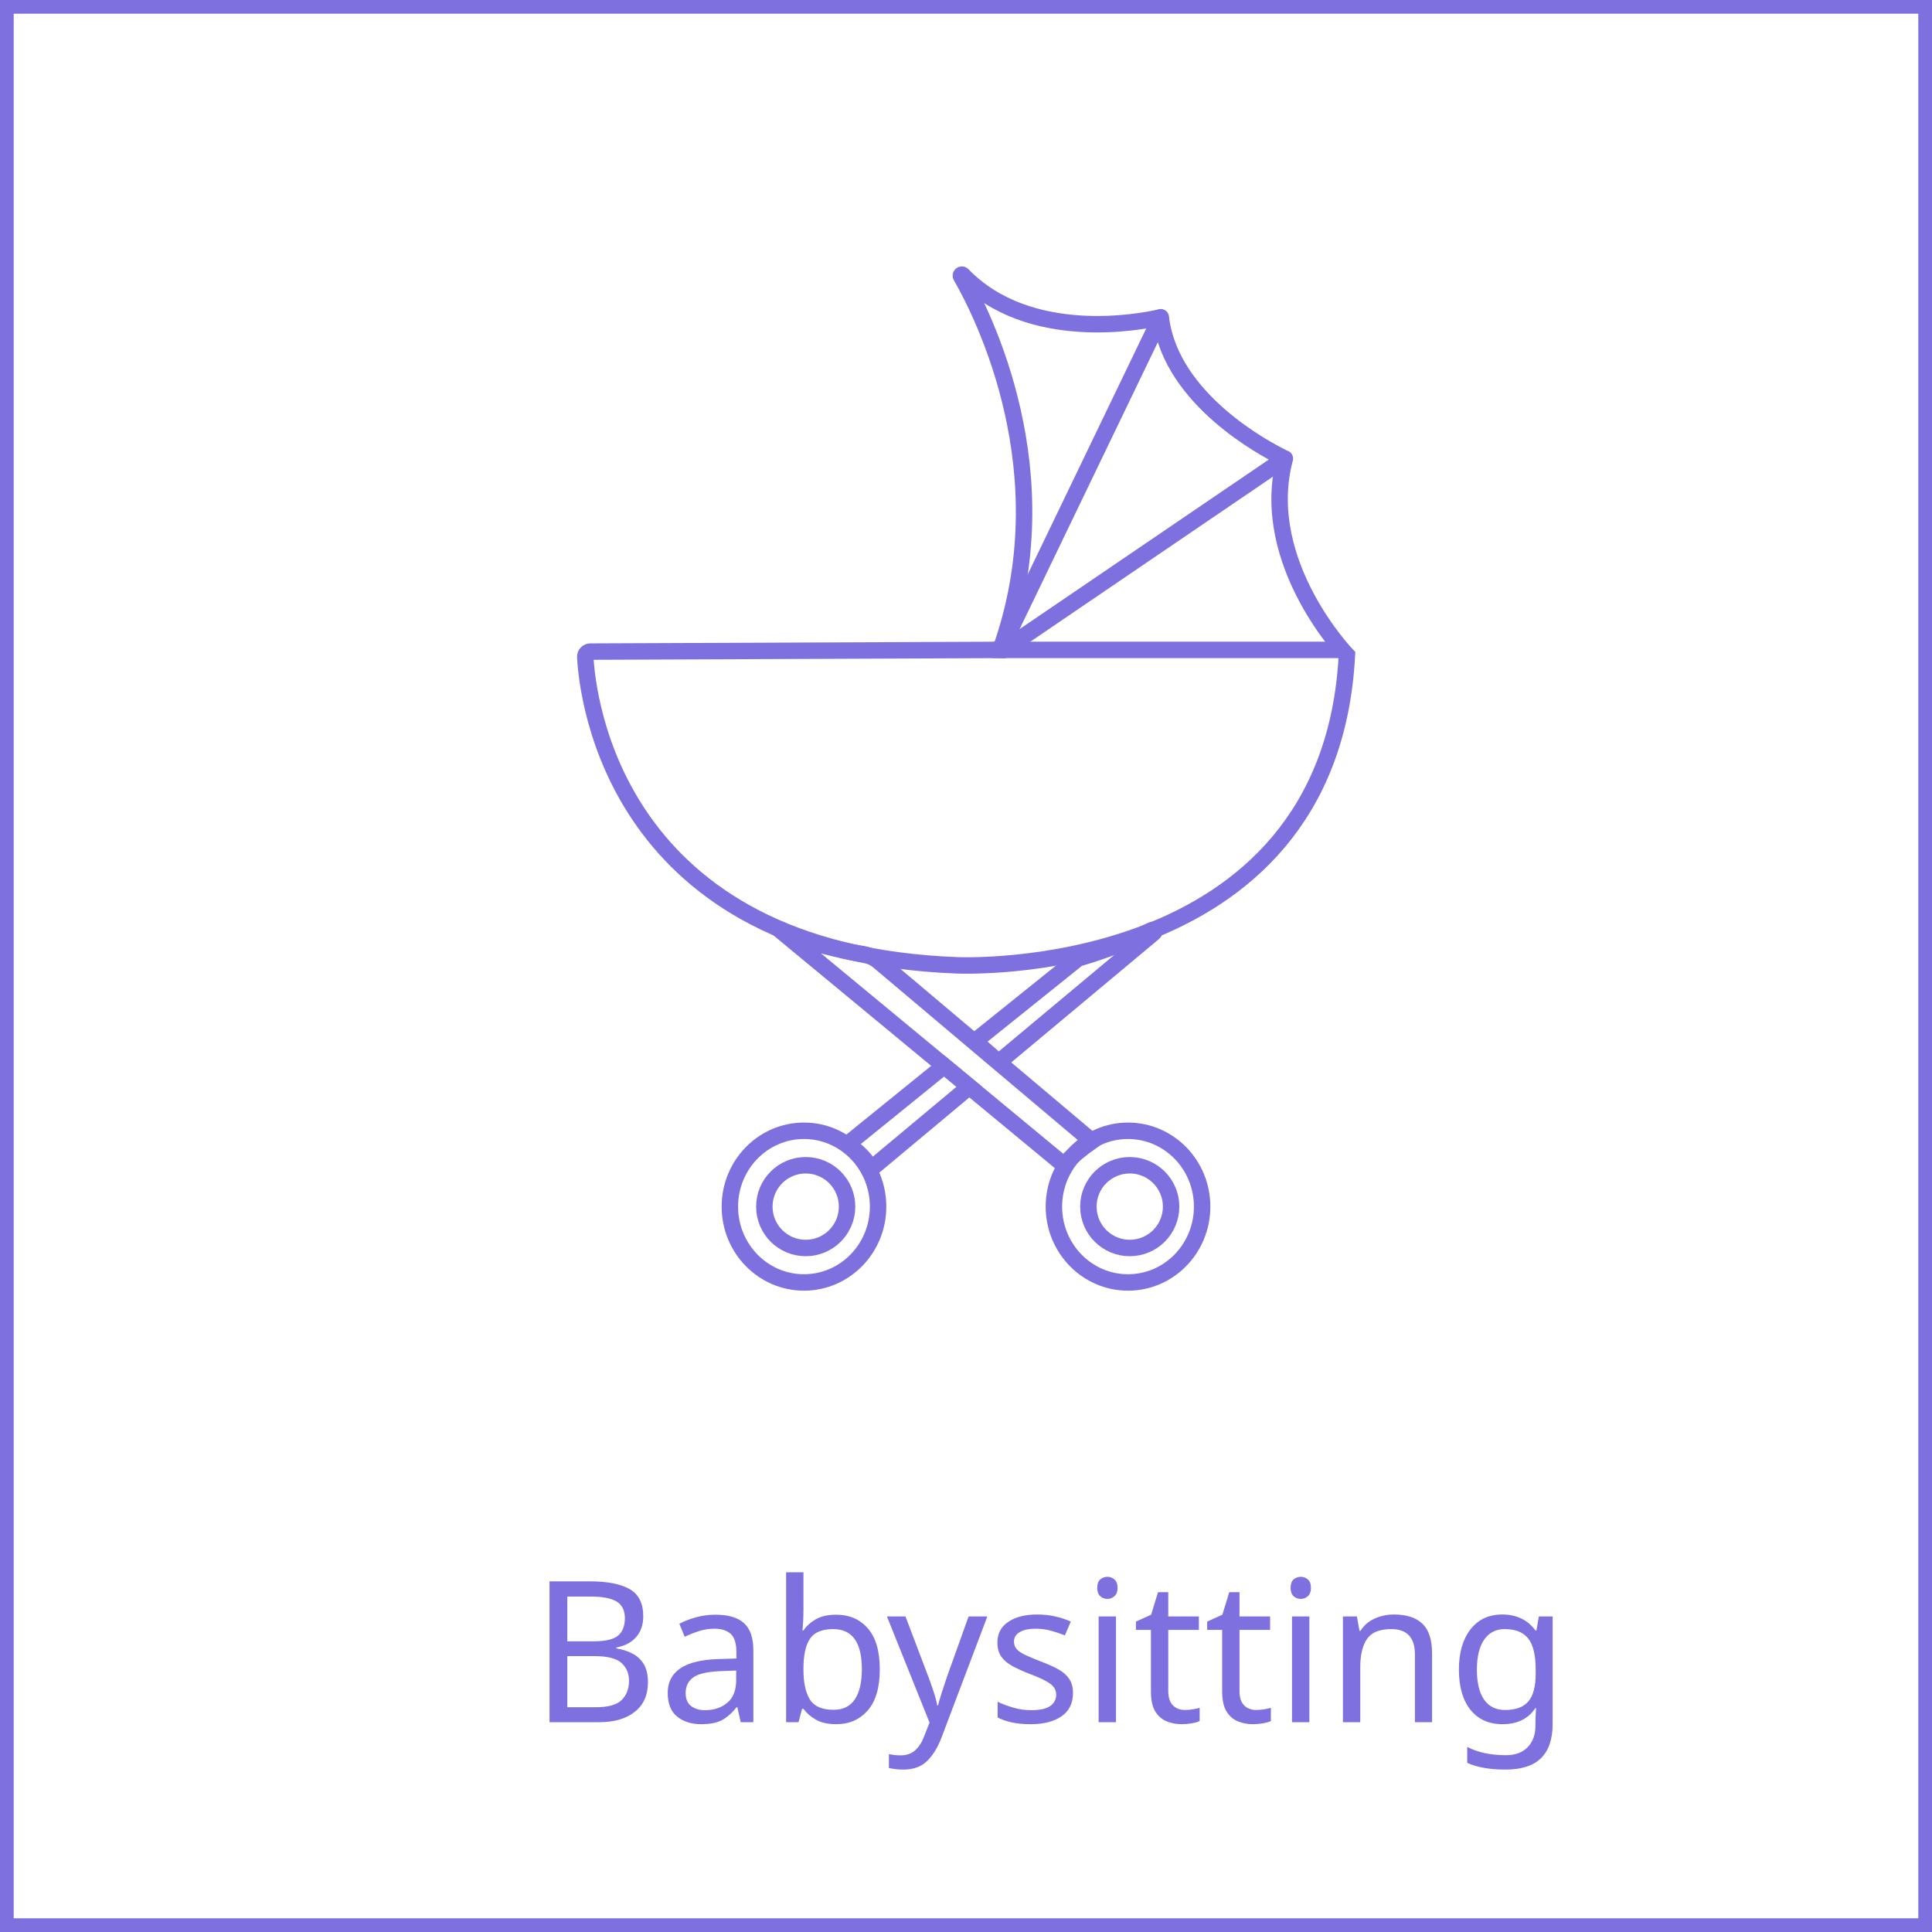
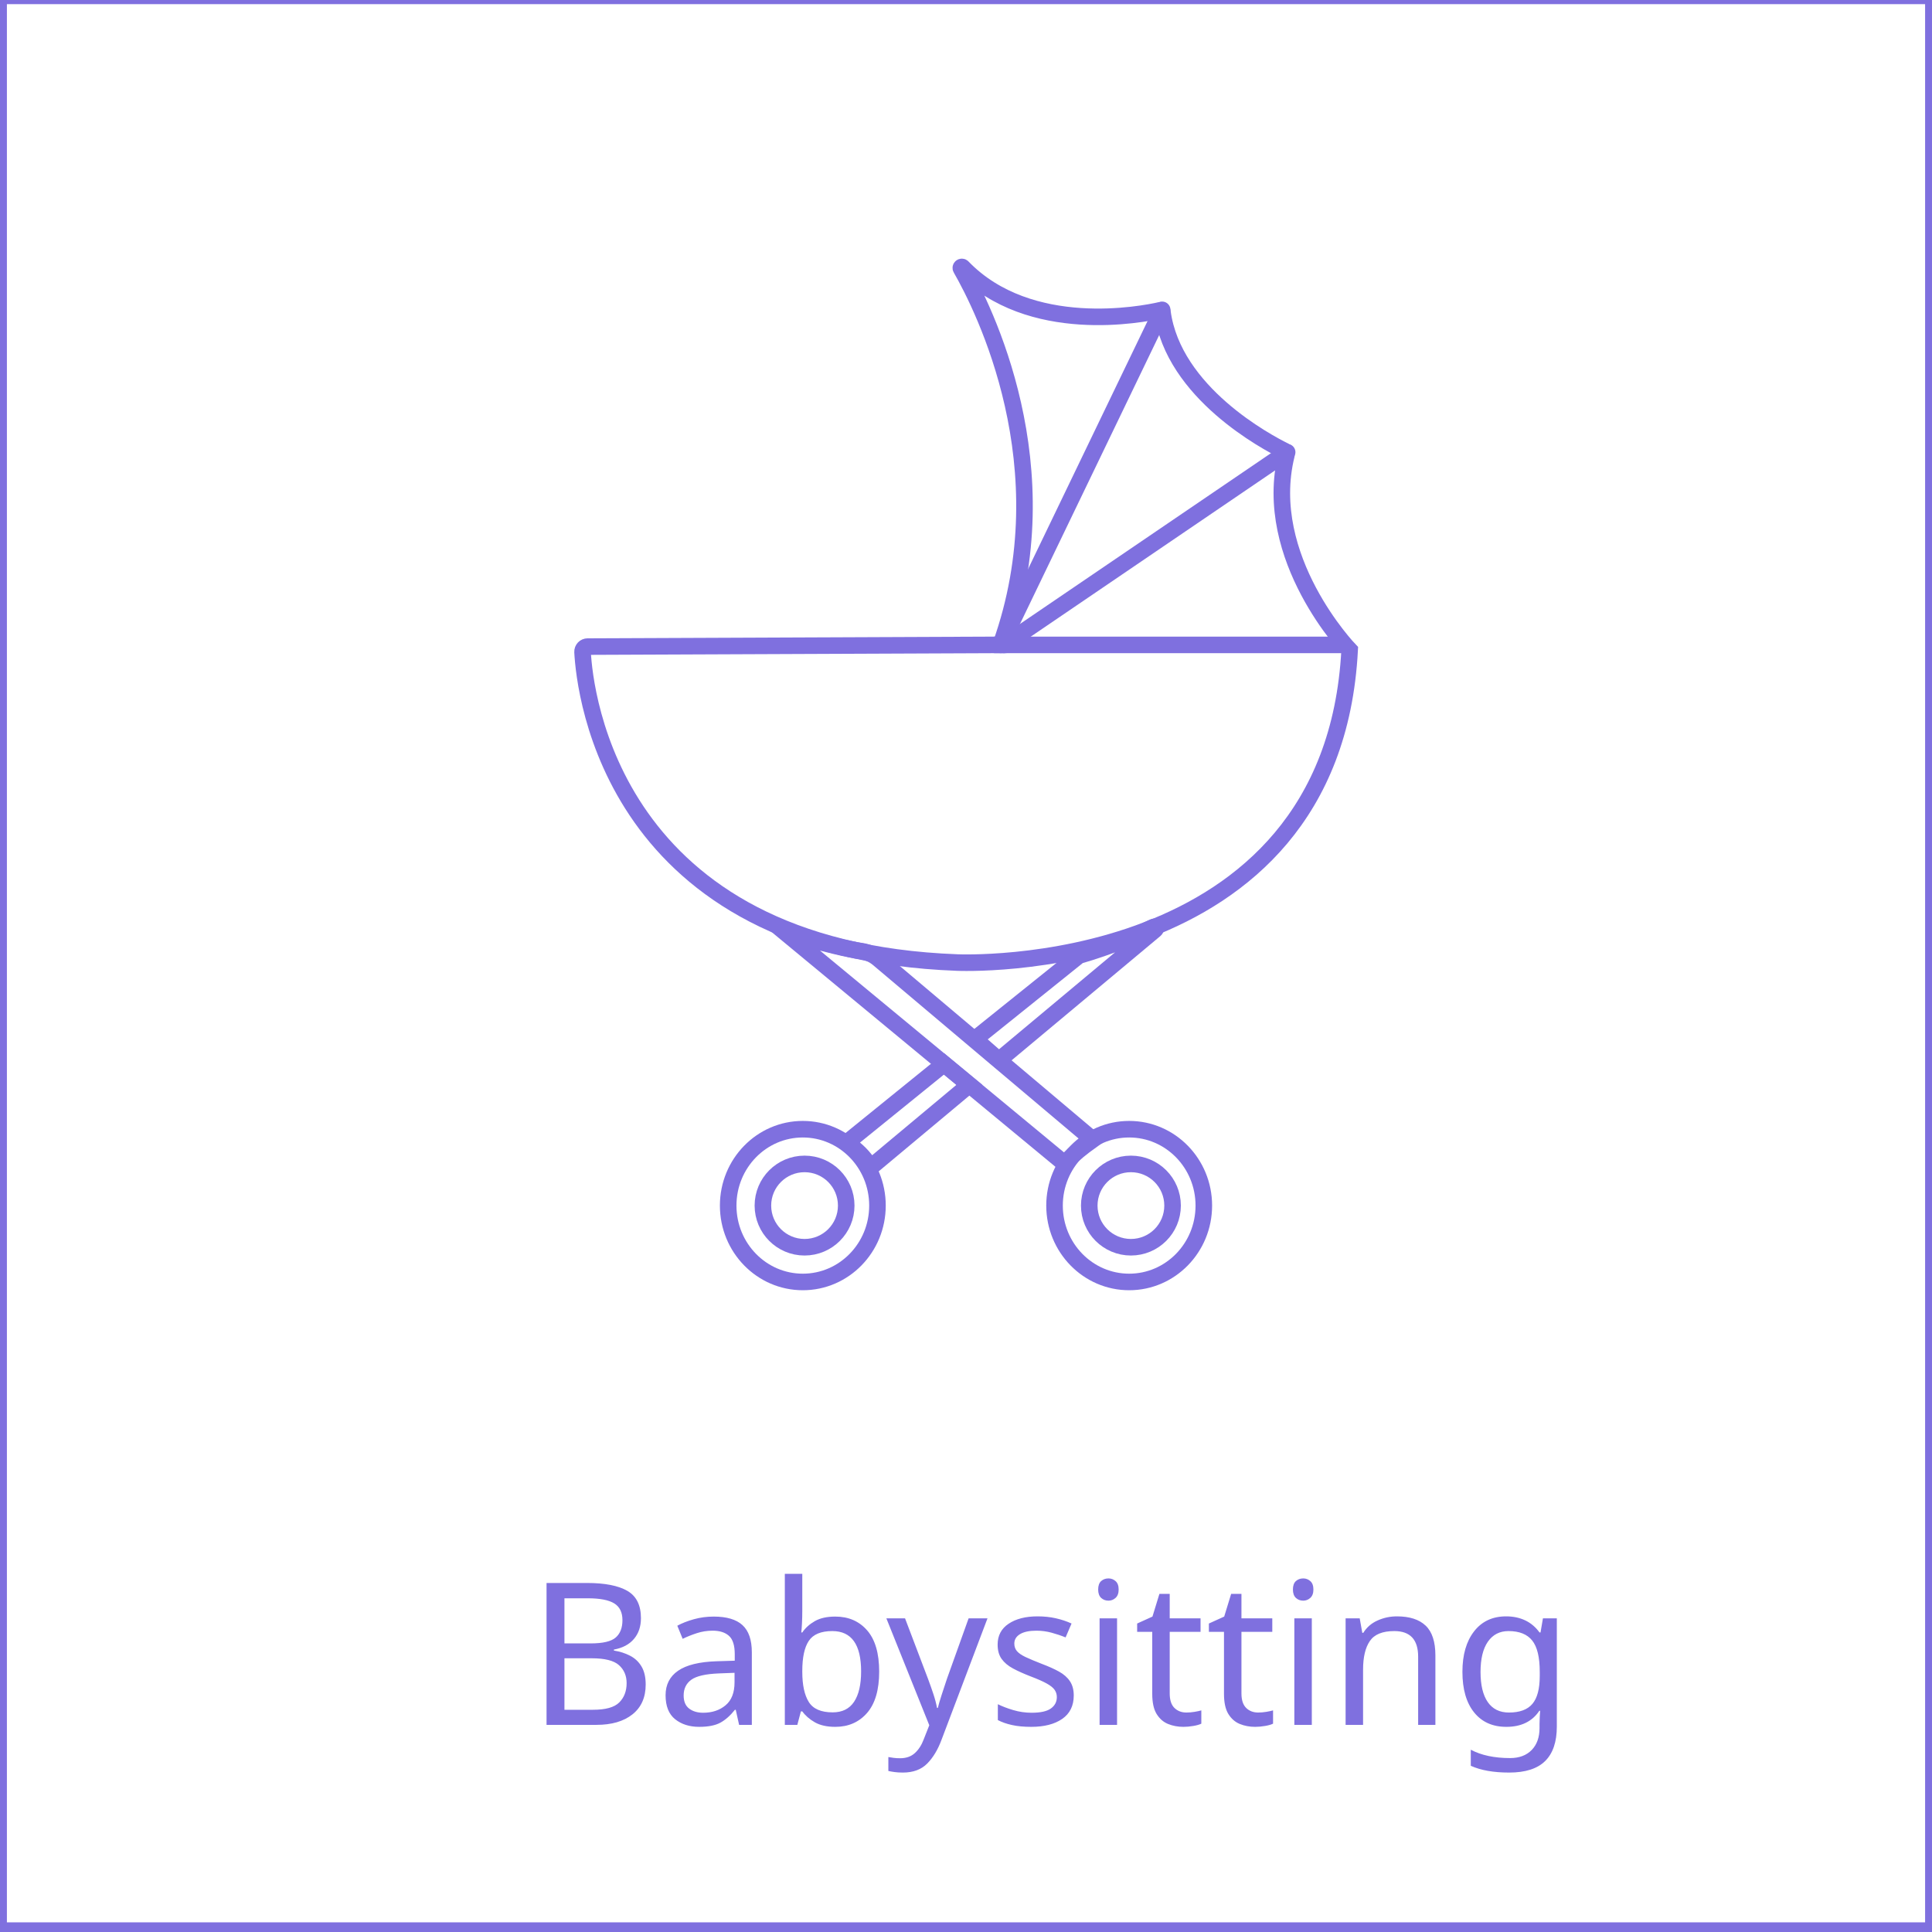
- <svg xmlns="http://www.w3.org/2000/svg" viewBox="0 0 705 705">
-   <defs>
-     <style>.cls-1{fill:#fff;stroke:#000;}.cls-1,.cls-3,.cls-5{stroke-miterlimit:10;}.cls-2{font-size:72px;fill:#7f70df;font-family:Impact, Impact;}.cls-3,.cls-4,.cls-5{fill:none;stroke:#7f70df;}.cls-3,.cls-4{stroke-width:6px;}.cls-4{stroke-linecap:round;stroke-linejoin:round;}.cls-5{stroke-width:5px;}</style>
-   </defs>
-   <g id="Layer_8" data-name="Layer 8">
-     <rect class="cls-1" x="2" y="2" width="700" height="700" />
+ <svg xmlns="http://www.w3.org/2000/svg" version="1.0" x="0px" y="0px" viewBox="0 0 700 700" style="enable-background:new 0 0 700 700;" xml:space="preserve">
+   <style type="text/css">
+ 	.st0{fill:#FFFFFF;stroke:#000000;stroke-miterlimit:10;}
+ 	.st1{fill:none;}
+ 	.st2{fill:#7F70DF;}
+ 	.st3{font-family:'Impact';}
+ 	.st4{font-size:72px;}
+ 	.st5{display:none;}
+ 	.st6{display:inline;}
+ 	.st7{fill:#FFFFFF;}
+ 	.st8{opacity:0.3;fill:#7F70DF;}
+ 	.st9{fill:none;stroke:#7F70DF;stroke-width:6;stroke-miterlimit:10;}
+ 	.st10{fill:none;stroke:#7F70DF;stroke-width:6;stroke-linecap:round;stroke-linejoin:round;stroke-miterlimit:10;}
+ 	.st11{display:inline;opacity:0.25;fill:#7F70DF;stroke:#7F70DF;stroke-width:0.25;stroke-miterlimit:10;}
+ 	.st12{display:inline;opacity:0.4;fill:#7F70DF;stroke:#7F70DF;stroke-width:0.25;stroke-miterlimit:10;}
+ 	.st13{fill:none;stroke:#7F70DF;stroke-width:5;stroke-miterlimit:10;}
+ 	.st14{display:inline;fill:none;stroke:#7F70DF;stroke-width:10;stroke-miterlimit:10;}
+ </style>
+   <g id="Layer_8">
+     <rect x="-0.5" y="-1.5" class="st0" width="700" height="700" />
  </g>
-   <g id="Layer_9" data-name="Layer 9">
-     <text class="cls-2" transform="translate(193.539 628.451)">Babysitting</text>
+   <g id="Layer_7">
+ </g>
+   <g id="Layer_9">
+     <rect x="187" y="568" class="st1" width="346" height="64" />
+     <text transform="matrix(1 0 0 1 191.0391 624.9512)" class="st2 st3 st4">Babysitting</text>
+   </g>
+   <g id="check" class="st5">
+     <g class="st6">
+       <path class="st1" d="M359.121,597.188c-3.094-1.523-5.139-2.684-6.135-3.48s-1.594-1.529-1.793-2.197s-0.299-1.717-0.299-3.146    c0-1.055,0.199-1.846,0.598-2.373s0.996-0.791,1.793-0.791c0.984,0,1.6,0.287,1.846,0.861s0.369,1.939,0.369,4.096v2.531h12.586    v-2.707c0-2.344-0.123-4.066-0.369-5.168s-0.949-2.297-2.109-3.586s-2.824-2.326-4.993-3.111    c-2.168-0.785-4.799-1.178-7.893-1.178c-3.117,0-5.854,0.48-8.209,1.441c-2.355,0.961-4.025,2.326-5.01,4.096    s-1.477,4.518-1.477,8.244c0,2.625,0.457,4.893,1.371,6.803s3.457,4.037,7.629,6.381c4.969,2.766,7.723,4.43,8.262,4.992    c0.516,0.563,0.773,1.957,0.773,4.184c0,1.617-0.199,2.678-0.598,3.182s-1.102,0.756-2.109,0.756    c-0.938,0-1.564-0.375-1.881-1.125S351,613.512,351,611.004v-2.953h-12.586v2.25c0,3.891,0.48,6.797,1.441,8.719    c0.961,1.922,2.725,3.445,5.291,4.57c2.567,1.125,5.655,1.688,9.264,1.688c3.258,0,6.041-0.521,8.35-1.564    c2.309-1.043,3.955-2.531,4.939-4.465s1.477-4.799,1.477-8.596c0-3.398-0.645-5.988-1.934-7.77S363.247,599.203,359.121,597.188z" />
+       <path class="st1" d="M385.851,422.709c0,0,0.51-1.01,3.107-3.341c1.944-2.224,4.234-4.121,6.784-5.61l-2.214-1.868l-9.046,9.687    L385.851,422.709z" />
+       <path class="st1" d="M407.672,611.25v-24.961h3.832v-7.383h-3.832v-7.348h-14.238v7.348h-3.059v7.383h3.059v23.695    c0,4.641,0.129,7.588,0.387,8.842s0.914,2.367,1.969,3.34s2.273,1.594,3.656,1.863s3.691,0.404,6.926,0.404h5.73v-7.523    c-2.32,0-3.639-0.176-3.955-0.527S407.672,614.32,407.672,611.25z" />
+       <rect x="372.973" y="567.516" class="st1" width="14.625" height="7.418" />
+       <rect x="372.973" y="577.781" class="st1" width="14.625" height="46.652" />
+       <path class="st1" d="M429.61,611.25v-24.961h3.832v-7.383h-3.832v-7.348h-14.238v7.348h-3.059v7.383h3.059v23.695    c0,4.641,0.129,7.588,0.387,8.842s0.914,2.367,1.969,3.34s2.273,1.594,3.656,1.863s3.691,0.404,6.926,0.404h5.73v-7.523    c-2.32,0-3.639-0.176-3.955-0.527S429.61,614.32,429.61,611.25z" />
+       <rect x="436.571" y="567.516" class="st1" width="14.625" height="7.418" />
+       <path class="st1" d="M388.958,419.368c-4.277,4.895-6.881,11.353-6.881,18.436c0,15.284,12.109,27.674,27.045,27.674    s27.045-12.39,27.045-27.674s-12.109-27.674-27.045-27.674c-4.869,0-9.434,1.323-13.381,3.628l0.173,0.146    C392.678,416.216,390.467,418.013,388.958,419.368z M409.751,422.709c8.337,0,15.095,6.758,15.095,15.095    c0,8.337-6.758,15.095-15.095,15.095s-15.095-6.758-15.095-15.095C394.656,429.468,401.414,422.709,409.751,422.709z" />
+       <path class="st1" d="M511.981,581.306c-1.148-1.456-2.455-2.548-3.92-3.276c-1.465-0.728-3.088-1.092-4.869-1.092    c-3.258,0-5.684,0.973-7.277,2.918s-2.391,5.133-2.391,9.563v16.945c0,3.094,0.305,5.479,0.914,7.154s1.74,3.029,3.393,4.061    s3.756,1.547,6.311,1.547c1.477,0,2.889-0.282,4.236-0.846s2.631-1.398,3.85-2.503v3.52c0,2.018-0.176,3.343-0.527,3.977    s-1.066,0.95-2.145,0.95c-1.5,0-2.25-1.031-2.25-3.094h-13.781c0.094,4.5,1.512,7.518,4.254,9.053s6.375,2.303,10.898,2.303    c3.68,0,6.732-0.416,9.158-1.248s4.318-2.039,5.678-3.621s2.15-3.082,2.373-4.5s0.334-4.553,0.334-9.404v-35.93H513    L511.981,581.306z M511.981,604.605c0,2.648-0.141,4.348-0.422,5.098s-0.891,1.125-1.828,1.125c-0.82,0-1.359-0.311-1.617-0.932    s-0.387-1.975-0.387-4.061v-15.68c0-1.969,0.17-3.287,0.51-3.955s0.92-1.002,1.74-1.002c0.844,0,1.389,0.293,1.635,0.879    s0.369,1.945,0.369,4.078V604.605z" />
+       <rect x="436.571" y="577.781" class="st1" width="14.625" height="46.652" />
+       <path class="st1" d="M300.55,580.418c-0.75-1.102-1.84-1.957-3.27-2.566c-1.43-0.609-3.117-0.914-5.063-0.914    c-1.688,0-3.252,0.335-4.693,1.004c-1.441,0.67-2.748,1.686-3.92,3.048v-13.474h-14.203v56.918h13.289l0.914-3.524    c1.195,1.456,2.514,2.548,3.955,3.276c1.441,0.728,2.994,1.092,4.658,1.092c2.32,0,4.324-0.615,6.012-1.846    s2.76-2.684,3.217-4.359s0.686-4.225,0.686-7.646v-21.023c0-3.445-0.076-5.695-0.229-6.75    C301.751,582.598,301.3,581.52,300.55,580.418z M287.929,610.688c0,2.766-0.135,4.512-0.404,5.238    c-0.27,0.727-0.85,1.09-1.74,1.09c-0.867,0-1.447-0.352-1.74-1.055c-0.293-0.703-0.439-2.309-0.439-4.816v-20.109    c0-2.602,0.128-4.225,0.387-4.869c0.258-0.645,0.82-0.967,1.688-0.967c0.891,0,1.488,0.369,1.793,1.107    c0.304,0.738,0.457,2.314,0.457,4.729V610.688z" />
+       <path class="st1" d="M283.959,338.429l10.114,8.366l3.967-4.244C294.151,341.519,289.498,340.178,283.959,338.429z" />
+       <path class="st1" d="M259.382,579.486c-2.438-1.699-6.059-2.549-10.863-2.549c-4.008,0-7.266,0.75-9.773,2.25    c-2.508,1.5-4.178,3.229-5.01,5.186c-0.832,1.957-1.248,4.74-1.248,8.35v3.129h13.324v-4.887c0-2.602,0.117-4.213,0.352-4.834    c0.234-0.621,0.832-0.932,1.793-0.932c0.844,0,1.447,0.369,1.811,1.107c0.363,0.738,0.545,2.326,0.545,4.764    c0,1.945-0.164,3.234-0.492,3.867c-0.329,0.633-2.825,1.863-7.488,3.691c-4.359,1.688-7.09,3.164-8.191,4.43    c-1.102,1.266-1.652,3.645-1.652,7.137v3.832c0,4.711,1.037,7.764,3.111,9.158s4.354,2.092,6.838,2.092    c1.898,0,3.533-0.417,4.904-1.25c1.371-0.834,2.49-2.084,3.357-3.751v4.157h13.816V601.02c0-7.711-0.246-12.803-0.738-15.275    S261.82,581.186,259.382,579.486z M250.312,611.848c0,2.344-0.135,3.791-0.404,4.342c-0.27,0.551-0.85,0.826-1.74,0.826    c-0.938,0-1.564-0.352-1.881-1.055s-0.475-2.262-0.475-4.676c0-2.109,0.181-3.727,0.545-4.852c0.363-1.125,1.682-2.52,3.955-4.184    V611.848z" />
+       <path class="st1" d="M219.445,593.689c3.07-0.702,5.127-1.709,6.17-3.021c1.042-1.312,1.564-3.63,1.564-6.956    c0-4.919-0.738-8.484-2.215-10.698c-1.477-2.213-3.416-3.683-5.818-4.409c-2.403-0.726-5.936-1.089-10.6-1.089h-14.766v56.918    h17.121c5.953,0,9.891-0.34,11.813-1.021c1.921-0.68,3.322-1.946,4.201-3.799s1.318-4.701,1.318-8.548v-5.276    c0-3.705-0.61-6.455-1.828-8.249C225.187,595.747,222.867,594.464,219.445,593.689z M213.433,609.387    c0,2.297-0.287,3.738-0.861,4.324c-0.575,0.586-1.904,0.914-3.99,0.984V598.77c2.203,0.07,3.563,0.363,4.078,0.879    c0.515,0.516,0.773,1.992,0.773,4.43V609.387z M212.835,588.803c-0.399,0.715-1.324,1.072-2.777,1.072    c-0.352,0-0.844,0.012-1.477,0.035v-12.656c1.523,0.023,2.549,0.129,3.076,0.316s0.955,0.639,1.283,1.354    c0.328,0.715,0.492,1.963,0.492,3.744C213.433,586.043,213.234,588.088,212.835,588.803z" />
+       <path class="st1" d="M421.072,113.261c0,0-49.059,12.579-74.846-18.24c0,0,42.769,65.412,16.353,139.629L211,235.279    c0,0,0.037,81.428,87.272,107.023l166.577-178.198C457.371,160.347,424.416,142.235,421.072,113.261z" />
+       <path class="st1" d="M321.416,609.281l-4.667-31.5h-12.894l7.777,39.023c0.586,2.883,0.88,4.512,0.88,4.887    c0,0.773-0.317,1.271-0.951,1.494c-0.634,0.223-2.055,0.334-4.261,0.334v7.453h8.612c3.937,0,6.802-0.299,8.595-0.896    s3.193-1.529,4.2-2.795c1.008-1.266,1.729-2.871,2.162-4.816s0.971-5.589,1.613-10.933l4.059-33.751h-12.85L321.416,609.281z" />
+       <path class="st1" d="M485.403,578.66c-1.547-1.148-3.539-1.723-5.977-1.723c-1.945,0-3.662,0.429-5.15,1.285    c-1.488,0.857-2.748,2.143-3.779,3.856l0.246-4.298h-14.449v46.652h14.203v-31.535c0-3.516,0.129-5.678,0.387-6.486    s0.891-1.213,1.898-1.213c0.961,0,1.547,0.352,1.758,1.055s0.316,2.66,0.316,5.871v32.309h14.203v-32.695    c0-4.078-0.223-6.99-0.668-8.736S486.95,579.809,485.403,578.66z" />
+       <path class="st7" d="M246.357,606.434c-0.364,1.125-0.545,2.742-0.545,4.852c0,2.414,0.158,3.973,0.475,4.676    s0.943,1.055,1.881,1.055c0.891,0,1.471-0.275,1.74-0.826c0.269-0.551,0.404-1.998,0.404-4.342v-9.598    C248.039,603.914,246.72,605.309,246.357,606.434z" />
+       <path class="st7" d="M211.658,577.57c-0.527-0.188-1.553-0.293-3.076-0.316v12.656c0.633-0.023,1.125-0.035,1.477-0.035    c1.453,0,2.378-0.357,2.777-1.072c0.398-0.715,0.598-2.76,0.598-6.135c0-1.781-0.164-3.029-0.492-3.744    C212.612,578.209,212.185,577.758,211.658,577.57z" />
+       <path class="st7" d="M285.679,585.199c-0.867,0-1.43,0.322-1.688,0.967c-0.258,0.645-0.387,2.268-0.387,4.869v20.109    c0,2.508,0.146,4.113,0.439,4.816c0.293,0.703,0.873,1.055,1.74,1.055c0.891,0,1.471-0.363,1.74-1.09    c0.269-0.727,0.404-2.473,0.404-5.238v-19.652c0-2.414-0.153-3.99-0.457-4.729C287.167,585.568,286.57,585.199,285.679,585.199z" />
+       <path class="st7" d="M509.977,585.199c-0.82,0-1.4,0.334-1.74,1.002s-0.51,1.986-0.51,3.955v15.68    c0,2.086,0.129,3.439,0.387,4.061s0.797,0.932,1.617,0.932c0.938,0,1.547-0.375,1.828-1.125s0.422-2.449,0.422-5.098v-14.449    c0-2.133-0.123-3.492-0.369-4.078S510.821,585.199,509.977,585.199z" />
+       <path class="st7" d="M-0.5-1.5v700h700v-700H-0.5z M228.234,611.066c0,3.847-0.439,6.695-1.318,8.548s-2.28,3.119-4.201,3.799    c-1.922,0.681-5.859,1.021-11.813,1.021h-17.121v-56.918h14.766c4.664,0,8.197,0.363,10.6,1.089    c2.402,0.727,4.342,2.196,5.818,4.409c1.477,2.214,2.215,5.779,2.215,10.698c0,3.326-0.522,5.645-1.564,6.956    c-1.043,1.313-3.1,2.319-6.17,3.021c3.422,0.774,5.742,2.058,6.961,3.852c1.218,1.794,1.828,4.544,1.828,8.249V611.066z     M264.515,624.434h-13.816v-4.157c-0.867,1.667-1.986,2.917-3.357,3.751c-1.371,0.833-3.006,1.25-4.904,1.25    c-2.484,0-4.764-0.697-6.838-2.092s-3.111-4.447-3.111-9.158v-3.832c0-3.492,0.55-5.871,1.652-7.137    c1.102-1.266,3.832-2.742,8.191-4.43c4.664-1.828,7.16-3.059,7.488-3.691c0.328-0.633,0.492-1.922,0.492-3.867    c0-2.438-0.182-4.025-0.545-4.764c-0.364-0.738-0.967-1.107-1.811-1.107c-0.961,0-1.559,0.311-1.793,0.932    c-0.234,0.621-0.352,2.232-0.352,4.834v4.887h-13.324v-3.129c0-3.609,0.416-6.393,1.248-8.35c0.832-1.957,2.501-3.686,5.01-5.186    c2.508-1.5,5.766-2.25,9.773-2.25c4.804,0,8.425,0.85,10.863,2.549c2.438,1.699,3.902,3.785,4.395,6.258s0.738,7.564,0.738,15.275    V624.434z M302.132,611.426c0,3.422-0.229,5.971-0.686,7.646s-1.529,3.129-3.217,4.359s-3.691,1.846-6.012,1.846    c-1.665,0-3.217-0.364-4.658-1.092c-1.441-0.729-2.76-1.82-3.955-3.276l-0.914,3.524h-13.289v-56.918h14.203v13.474    c1.172-1.362,2.479-2.378,3.92-3.048c1.441-0.669,3.006-1.004,4.693-1.004c1.945,0,3.633,0.305,5.063,0.914    c1.429,0.609,2.519,1.465,3.27,2.566c0.75,1.102,1.201,2.18,1.354,3.234c0.152,1.055,0.229,3.305,0.229,6.75V611.426z     M332.483,611.532c-0.642,5.344-1.18,8.987-1.613,10.933s-1.154,3.551-2.162,4.816c-1.007,1.266-2.407,2.197-4.2,2.795    s-4.658,0.896-8.595,0.896H307.3v-7.453c2.207,0,3.627-0.111,4.261-0.334c0.634-0.223,0.951-0.721,0.951-1.494    c0-0.375-0.293-2.004-0.88-4.887l-7.777-39.023h12.894l4.667,31.5l2.276-31.5h12.85L332.483,611.532z M367.7,619.248    c-0.984,1.934-2.631,3.422-4.939,4.465c-2.309,1.043-5.092,1.564-8.35,1.564c-3.609,0-6.697-0.563-9.264-1.688    c-2.566-1.125-4.33-2.648-5.291-4.57c-0.961-1.922-1.441-4.828-1.441-8.719v-2.25H351v2.953c0,2.508,0.158,4.137,0.475,4.887    s0.943,1.125,1.881,1.125c1.008,0,1.711-0.252,2.109-0.756s0.598-1.564,0.598-3.182c0-2.227-0.258-3.621-0.773-4.184    c-0.539-0.563-3.293-2.227-8.262-4.992c-4.172-2.344-6.715-4.471-7.629-6.381s-1.371-4.178-1.371-6.803    c0-3.727,0.492-6.475,1.477-8.244s2.654-3.135,5.01-4.096c2.356-0.961,5.092-1.441,8.209-1.441c3.094,0,5.725,0.393,7.893,1.178    c2.168,0.785,3.833,1.822,4.993,3.111s1.863,2.484,2.109,3.586s0.369,2.824,0.369,5.168v2.707H355.5v-2.531    c0-2.156-0.123-3.521-0.369-4.096s-0.861-0.861-1.846-0.861c-0.797,0-1.395,0.264-1.793,0.791s-0.598,1.318-0.598,2.373    c0,1.43,0.1,2.479,0.299,3.146s0.797,1.4,1.793,2.197s3.041,1.957,6.135,3.48c4.125,2.016,6.833,3.914,8.122,5.695    s1.934,4.371,1.934,7.77C369.176,614.449,368.684,617.314,367.7,619.248z M387.598,624.434h-14.625v-46.652h14.625V624.434z     M387.598,574.934h-14.625v-7.418h14.625V574.934z M412.102,624.434h-5.73c-3.234,0-5.543-0.135-6.926-0.404    s-2.602-0.891-3.656-1.863s-1.711-2.086-1.969-3.34s-0.387-4.201-0.387-8.842v-23.695h-3.059v-7.383h3.059v-7.348h14.238v7.348    h3.832v7.383h-3.832v24.961c0,3.07,0.158,4.781,0.475,5.133s1.635,0.527,3.955,0.527V624.434z M434.04,624.434h-5.73    c-3.234,0-5.543-0.135-6.926-0.404s-2.602-0.891-3.656-1.863s-1.711-2.086-1.969-3.34s-0.387-4.201-0.387-8.842v-23.695h-3.059    v-7.383h3.059v-7.348h14.238v7.348h3.832v7.383h-3.832v24.961c0,3.07,0.158,4.781,0.475,5.133s1.635,0.527,3.955,0.527V624.434z     M451.196,624.434h-14.625v-46.652h14.625V624.434z M451.196,574.934h-14.625v-7.418h14.625V574.934z M489.059,624.434h-14.203    v-32.309c0-3.211-0.105-5.168-0.316-5.871s-0.797-1.055-1.758-1.055c-1.008,0-1.641,0.404-1.898,1.213s-0.387,2.971-0.387,6.486    v31.535h-14.203v-46.652h14.449l-0.246,4.298c1.031-1.714,2.291-2.999,3.779-3.856c1.488-0.856,3.205-1.285,5.15-1.285    c2.438,0,4.43,0.574,5.977,1.723s2.543,2.596,2.988,4.342s0.668,4.658,0.668,8.736V624.434z M526.219,613.711    c0,4.852-0.111,7.986-0.334,9.404s-1.014,2.918-2.373,4.5s-3.252,2.789-5.678,3.621s-5.479,1.248-9.158,1.248    c-4.523,0-8.156-0.768-10.898-2.303s-4.16-4.553-4.254-9.053h13.781c0,2.063,0.75,3.094,2.25,3.094    c1.078,0,1.793-0.316,2.145-0.95s0.527-1.959,0.527-3.977v-3.52c-1.219,1.104-2.502,1.939-3.85,2.503s-2.76,0.846-4.236,0.846    c-2.555,0-4.658-0.516-6.311-1.547s-2.783-2.385-3.393-4.061s-0.914-4.061-0.914-7.154v-16.945c0-4.43,0.797-7.617,2.391-9.563    s4.02-2.918,7.277-2.918c1.781,0,3.404,0.364,4.869,1.092c1.465,0.729,2.771,1.82,3.92,3.276l1.02-3.524h13.219V613.711z     M653.5,133.5L393.528,411.89l2.214,1.868c3.947-2.305,8.511-3.628,13.381-3.628c14.937,0,27.045,12.39,27.045,27.674    s-12.109,27.674-27.045,27.674s-27.045-12.39-27.045-27.674c0-7.083,2.604-13.541,6.881-18.436    c-2.597,2.331-3.107,3.341-3.107,3.341l-1.369-1.132L286.5,526.5c0,0-25,28-59,0l-157-214c0,0-10-18,5.5-33.5l55.5-40.5    c0,0,18-10,33,4l99,137l30.573-32.706l-10.114-8.366c5.539,1.749,10.192,3.09,14.081,4.122l0.232-0.248    C211.037,316.708,211,235.279,211,235.279l151.579-0.629c26.416-74.217-16.353-139.629-16.353-139.629    c25.787,30.819,74.846,18.24,74.846,18.24c3.343,28.974,36.298,47.086,43.776,50.842L564.5,57.5c0,0,15-18,36-7l53,50    C653.5,100.5,665.5,115.5,653.5,133.5z" />
+       <path class="st7" d="M208.582,598.77v15.926c2.086-0.07,3.416-0.398,3.99-0.984c0.574-0.586,0.861-2.027,0.861-4.324v-5.309    c0-2.438-0.258-3.914-0.773-4.43C212.144,599.133,210.784,598.84,208.582,598.77z" />
+       <circle class="st7" cx="409.751" cy="437.804" r="15.095" />
+       <path class="st7" d="M388.958,419.368c1.51-1.355,3.72-3.152,6.956-5.464l-0.173-0.146    C393.192,415.247,390.901,417.144,388.958,419.368z" />
+       <path class="st8" d="M291.507,452.899c-8.337,0-15.095-6.758-15.095-15.095c0-8.337,6.758-15.095,15.095-15.095    c8.337,0,15.095,6.758,15.095,15.095C306.602,446.141,299.844,452.899,291.507,452.899z" />
+       <path class="st7" d="M600.5,50.5c-21-11-36,7-36,7l-99.651,106.604c0.963,0.484,1.509,0.732,1.509,0.732    C456.294,202.573,489,236.537,489,236.537c-3.06,58.149-36.798,86.508-70.634,100.306c0.367,0.133,0.552,0.662,0.171,0.98    l-56.588,47.267c-2.115-1.723-7.862-6.902-8.749-7.597l37.683-30.26c10.39-2.969,19.456-6.809,25.153-9.463    c-34.912,13.56-69.18,11.978-69.18,11.978c-11.876-0.44-22.692-1.693-32.582-3.585c1.433,0.478,2.777,1.198,3.942,2.181    l75.312,63.545L653.5,133.5c12-18,0-33,0-33L600.5,50.5z" />
+       <path class="st8" d="M600.5,50.5c-21-11-36,7-36,7l-99.651,106.604c0.963,0.484,1.509,0.732,1.509,0.732    C456.294,202.573,489,236.537,489,236.537c-3.06,58.149-36.798,86.508-70.634,100.306c0.367,0.133,0.552,0.662,0.171,0.98    l-56.588,47.267c-2.115-1.723-7.862-6.902-8.749-7.597l37.683-30.26c10.39-2.969,19.456-6.809,25.153-9.463    c-34.912,13.56-69.18,11.978-69.18,11.978c-11.876-0.44-22.692-1.693-32.582-3.585c1.433,0.478,2.777,1.198,3.942,2.181    l75.312,63.545L653.5,133.5c12-18,0-33,0-33L600.5,50.5z" />
+       <path class="st7" d="M263.5,379.5l-99-137c-15-14-33-4-33-4L76,279c-15.5,15.5-5.5,33.5-5.5,33.5l157,214c34,28,59,0,59,0    l97.982-104.923l-90.409-74.783L263.5,379.5z M290.878,465.479c-14.937,0-27.045-12.39-27.045-27.674s12.109-27.674,27.045-27.674    s27.045,12.39,27.045,27.674S305.815,465.479,290.878,465.479z M342.027,386.467l9.182,7.596l-35.801,29.905    c-2.448-4.08-5.425-6.572-7.215-7.819c-0.757-0.528-0.784-1.64-0.066-2.221L342.027,386.467z" />
+       <path class="st8" d="M263.5,379.5l-99-137c-15-14-33-4-33-4L76,279c-15.5,15.5-5.5,33.5-5.5,33.5l157,214c34,28,59,0,59,0    l97.982-104.923l-90.409-74.783L263.5,379.5z M290.878,465.479c-14.937,0-27.045-12.39-27.045-27.674s12.109-27.674,27.045-27.674    s27.045,12.39,27.045,27.674S305.815,465.479,290.878,465.479z M342.027,386.467l9.182,7.596l-35.801,29.905    c-2.448-4.08-5.425-6.572-7.215-7.819c-0.757-0.528-0.784-1.64-0.066-2.221L342.027,386.467z" />
+       <path class="st7" d="M298.272,342.302l-0.232,0.248c5.155,1.367,8.964,2.189,11.677,2.682    C305.739,344.365,301.937,343.377,298.272,342.302z" />
+       <path class="st8" d="M298.272,342.302l-0.232,0.248c5.155,1.367,8.964,2.189,11.677,2.682    C305.739,344.365,301.937,343.377,298.272,342.302z" />
+       <circle class="st7" cx="291.507" cy="437.804" r="15.095" />
+       <circle class="st8" cx="291.507" cy="437.804" r="15.095" />
+       <path class="st7" d="M309.718,345.233c1.496,0.326,3.014,0.637,4.555,0.932c-0.684-0.228-1.381-0.418-2.1-0.524    C311.484,345.539,310.66,345.404,309.718,345.233z" />
+       <path class="st8" d="M309.718,345.233c1.496,0.326,3.014,0.637,4.555,0.932c-0.684-0.228-1.381-0.418-2.1-0.524    C311.484,345.539,310.66,345.404,309.718,345.233z" />
+       <path class="st7" d="M417.936,336.873c-0.58,0.279-1.222,0.582-1.901,0.899c0.777-0.302,1.554-0.611,2.331-0.928    C418.239,336.798,418.091,336.798,417.936,336.873z" />
+       <path class="st8" d="M417.936,336.873c-0.58,0.279-1.222,0.582-1.901,0.899c0.777-0.302,1.554-0.611,2.331-0.928    C418.239,336.798,418.091,336.798,417.936,336.873z" />
+     </g>
  </g>
  <g id="carut">
-     <path class="cls-3" d="M348.173,97.255c8.063,14.037,37.366,71.89,14.406,136.4l-149.66.621a1.856,1.856,0,0,0-1.852,1.952c.781,14.7,10.666,107.893,135.788,112.527,0,0,135.855,6.29,142.145-113.213,0,0-32.088-33.322-22.917-70.628a1.351,1.351,0,0,0-.708-1.544c-6.246-3.073-40.262-21.069-44.2-50.315a.708.708,0,0,0-.858-.609c-6.078,1.379-47.224,9.556-71.564-15.615A.362.362,0,0,0,348.173,97.255Z" transform="translate(2.5 3.5)" />
-     <line class="cls-4" x1="362.981" y1="237.159" x2="488.984" y2="237.159" />
-     <path class="cls-4" d="M466.358,163.836" transform="translate(2.5 3.5)" />
-     <ellipse class="cls-4" cx="293.378" cy="440.304" rx="27.045" ry="27.674" />
-     <circle class="cls-4" cx="294.007" cy="440.304" r="15.095" />
-     <ellipse class="cls-4" cx="411.622" cy="440.304" rx="27.045" ry="27.674" />
-     <circle class="cls-4" cx="412.251" cy="440.304" r="15.095" />
-     <path class="cls-3" d="M283.959,337.429l101.891,84.281s1.258-2.516,10.063-8.805l-77.7-65.558a12.072,12.072,0,0,0-6.043-2.7C308.005,344.029,299.391,342.3,283.959,337.429Z" transform="translate(2.5 3.5)" />
-     <path class="cls-3" d="M353.2,376.494l37.683-30.26a175.66,175.66,0,0,0,27.054-10.362.567.567,0,0,1,.6.951l-56.588,47.267C359.834,382.368,354.086,377.189,353.2,376.494Z" transform="translate(2.5 3.5)" />
-     <path class="cls-3" d="M342.027,385.467l9.182,7.6-35.8,29.9a25.709,25.709,0,0,0-7.215-7.819,1.392,1.392,0,0,1-.066-2.221Z" transform="translate(2.5 3.5)" />
-     <line class="cls-4" x1="423.572" y1="115.761" x2="365.079" y2="237.15" />
-     <line class="cls-4" x1="366.232" y1="237.159" x2="468.858" y2="167.336" />
+     <g>
+       <path class="st9" d="M348.173,97.255c8.063,14.037,37.366,71.89,14.406,136.395l-149.66,0.621    c-1.063,0.004-1.908,0.89-1.852,1.952c0.781,14.697,10.666,107.893,135.788,112.527c0,0,135.855,6.29,142.145-113.213    c0,0-32.088-33.322-22.917-70.628c0.153-0.62-0.135-1.262-0.708-1.544c-6.246-3.073-40.262-21.069-44.203-50.315    c-0.056-0.419-0.446-0.703-0.858-0.609c-6.078,1.379-47.224,9.556-71.564-15.615C348.454,96.521,347.961,96.887,348.173,97.255z" />
+       <line class="st10" x1="360.481" y1="233.659" x2="486.484" y2="233.659" />
+       <path class="st10" d="M466.358,163.836" />
+       <ellipse class="st10" cx="290.878" cy="436.804" rx="27.045" ry="27.674" />
+       <circle class="st10" cx="291.507" cy="436.804" r="15.095" />
+       <ellipse class="st10" cx="409.122" cy="436.804" rx="27.045" ry="27.674" />
+       <circle class="st10" cx="409.751" cy="436.804" r="15.095" />
+       <path class="st9" d="M283.959,337.429l101.891,84.281c0,0,1.258-2.516,10.063-8.805l-77.699-65.558    c-1.721-1.452-3.815-2.378-6.043-2.705C308.005,344.029,299.391,342.302,283.959,337.429z" />
+       <path class="st9" d="M353.2,376.494l37.682-30.26c11.63-3.323,21.613-7.743,27.054-10.362c0.603-0.29,1.114,0.523,0.6,0.951    l-56.588,47.267C359.834,382.368,354.086,377.189,353.2,376.494z" />
+       <path class="st9" d="M342.027,385.467l9.182,7.596l-35.801,29.905c-2.448-4.08-5.425-6.572-7.215-7.819    c-0.757-0.528-0.784-1.64-0.066-2.221L342.027,385.467z" />
+     </g>
+     <line class="st10" x1="421.072" y1="112.261" x2="362.579" y2="233.65" />
+     <line class="st10" x1="363.732" y1="233.659" x2="466.358" y2="163.836" />
+   </g>
+   <g id="shading" class="st5">
+     <path class="st11" d="M364,231l102-67c0,0-38-16-45-52L364,231z" />
+     <path class="st11" d="M489,234H213c0,0-9,110,137,116C350,350,486,352,489,234z" />
+     <path class="st12" d="M289,342l52,43l-33,28l7,10l36-30l35,29l9-10l-33-28l53-44l-28,7l-34,29l-33-30C320,346,288,339,289,342z" />
  </g>
  <g id="Border">
-     <rect class="cls-5" x="2.5" y="2.5" width="700" height="700" />
+     <rect y="-1" class="st13" width="700" height="700" />
+   </g>
+   <g id="guideLInes" class="st5">
+     <rect x="23" y="56" class="st14" width="654" height="447.5" />
+     <rect x="23" y="574.5" class="st14" width="654" height="90" />
  </g>
</svg>
